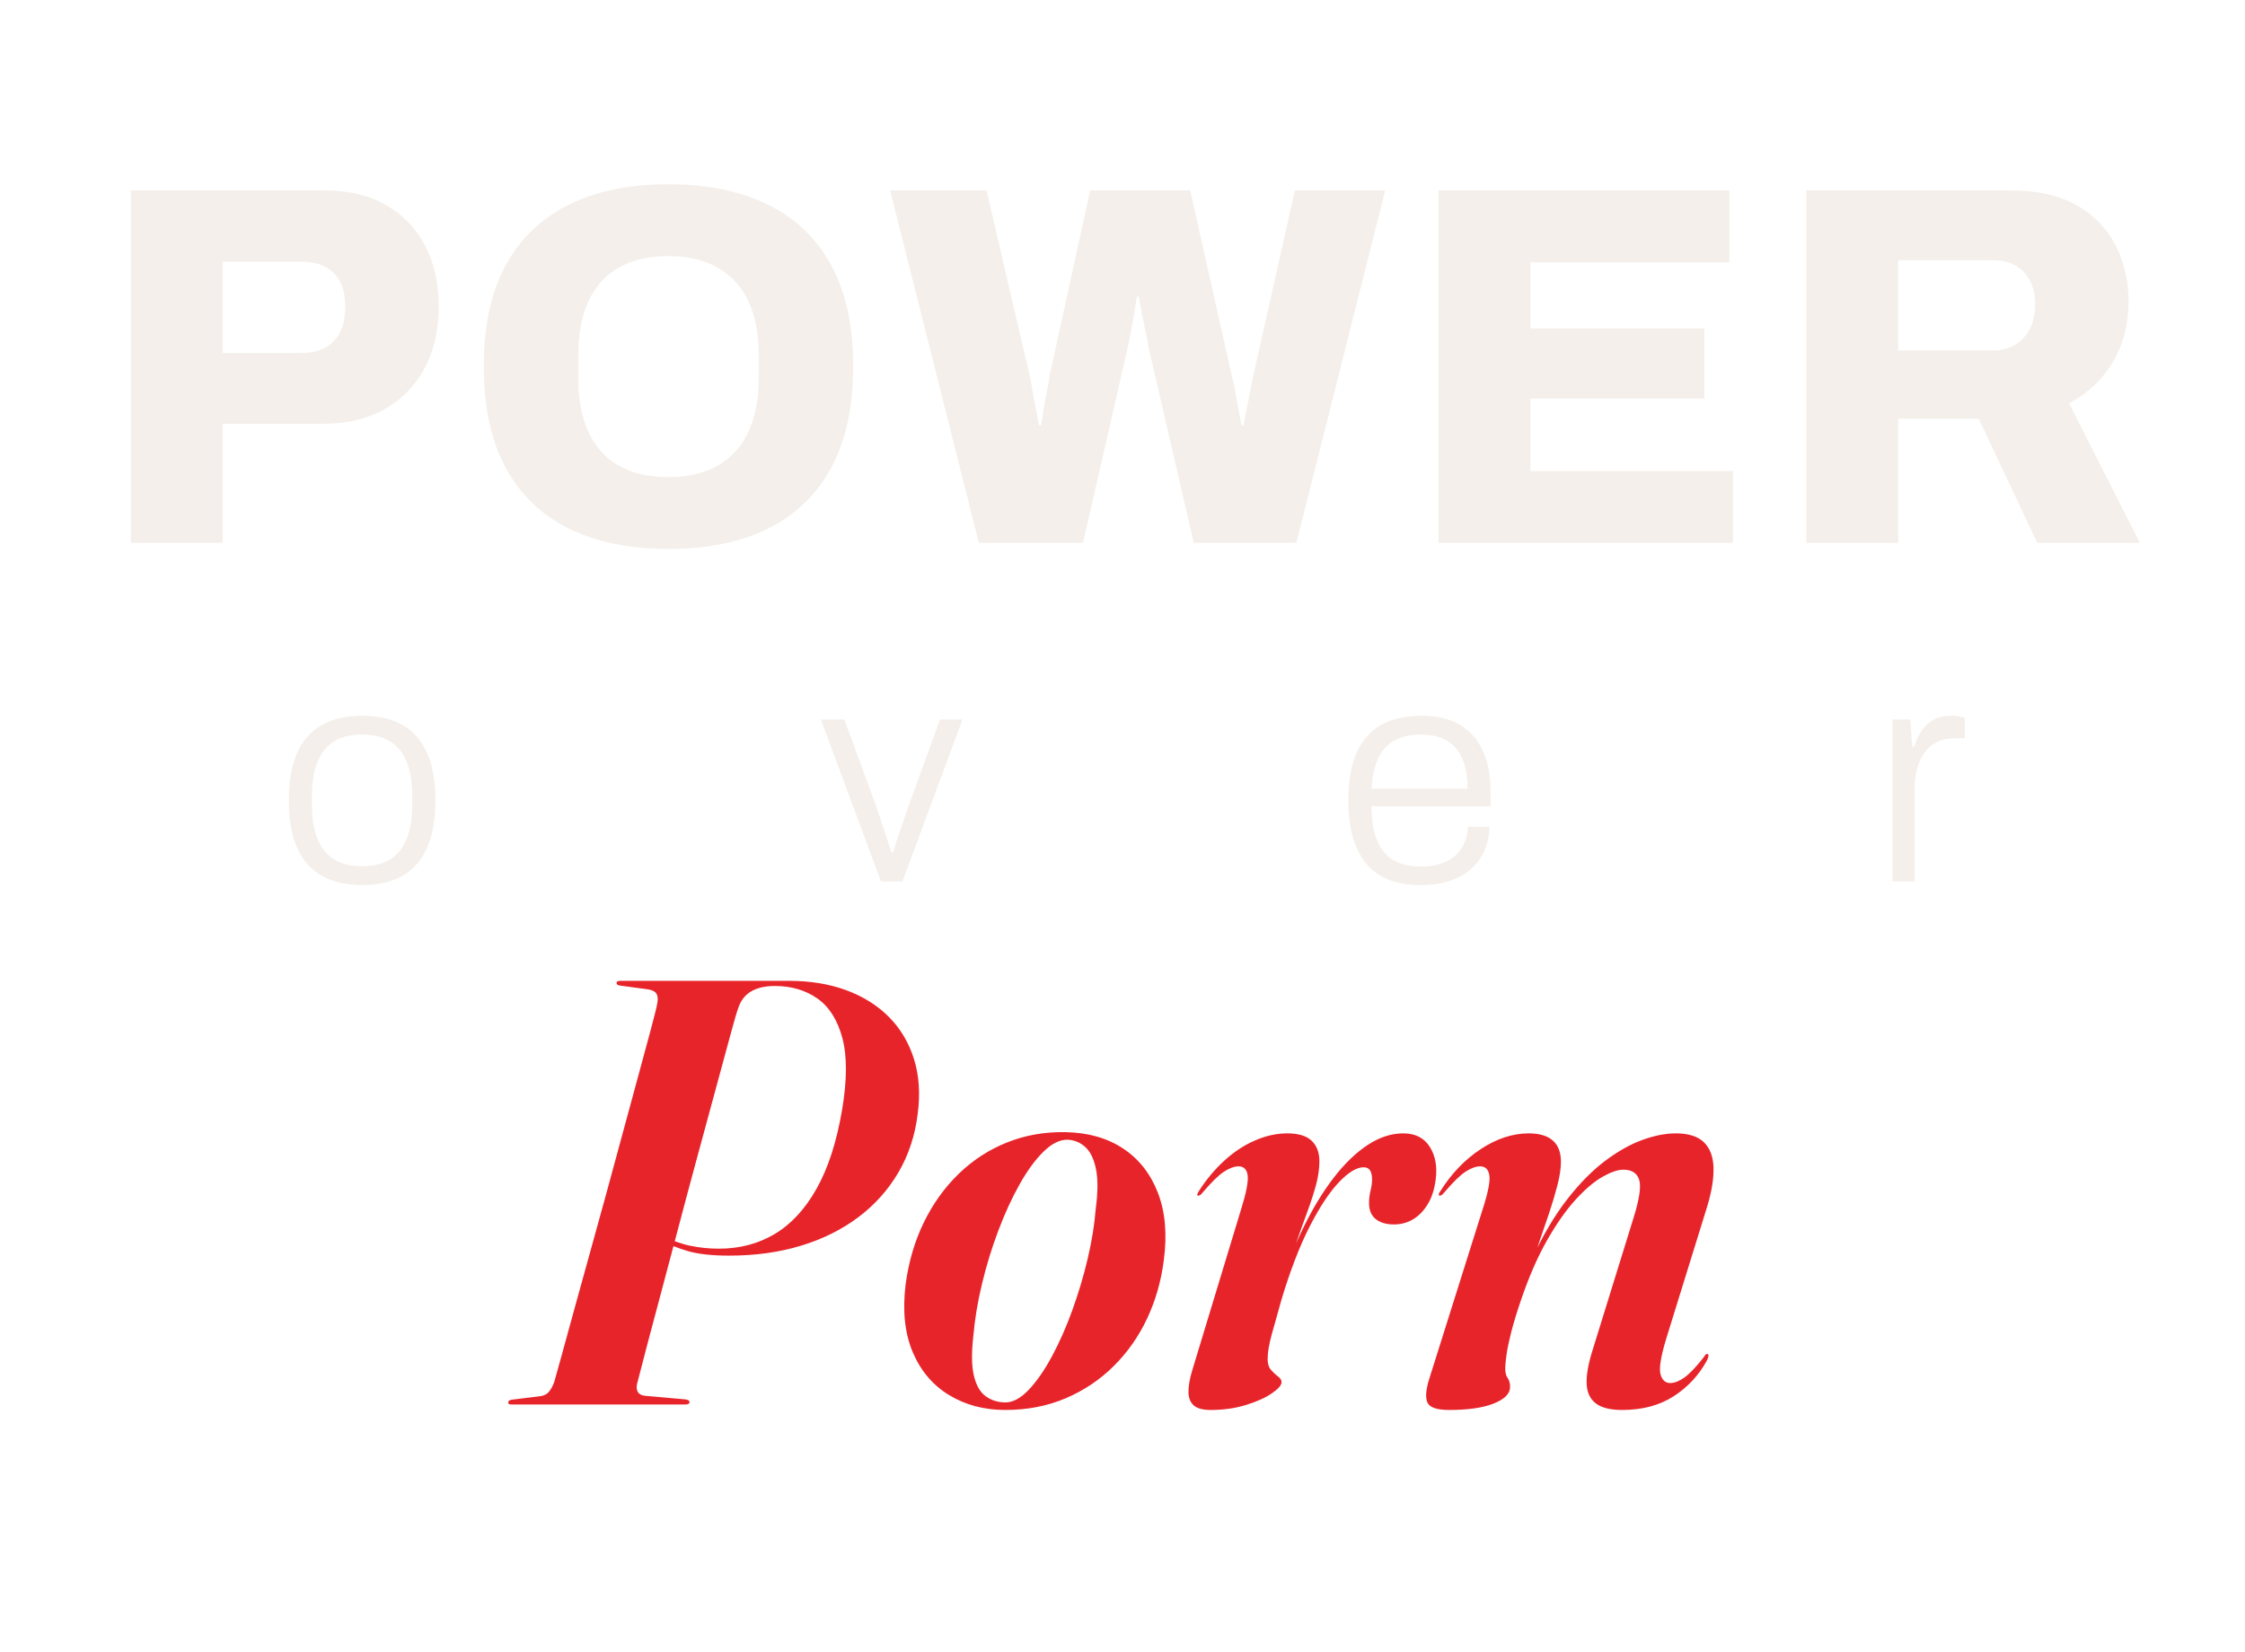
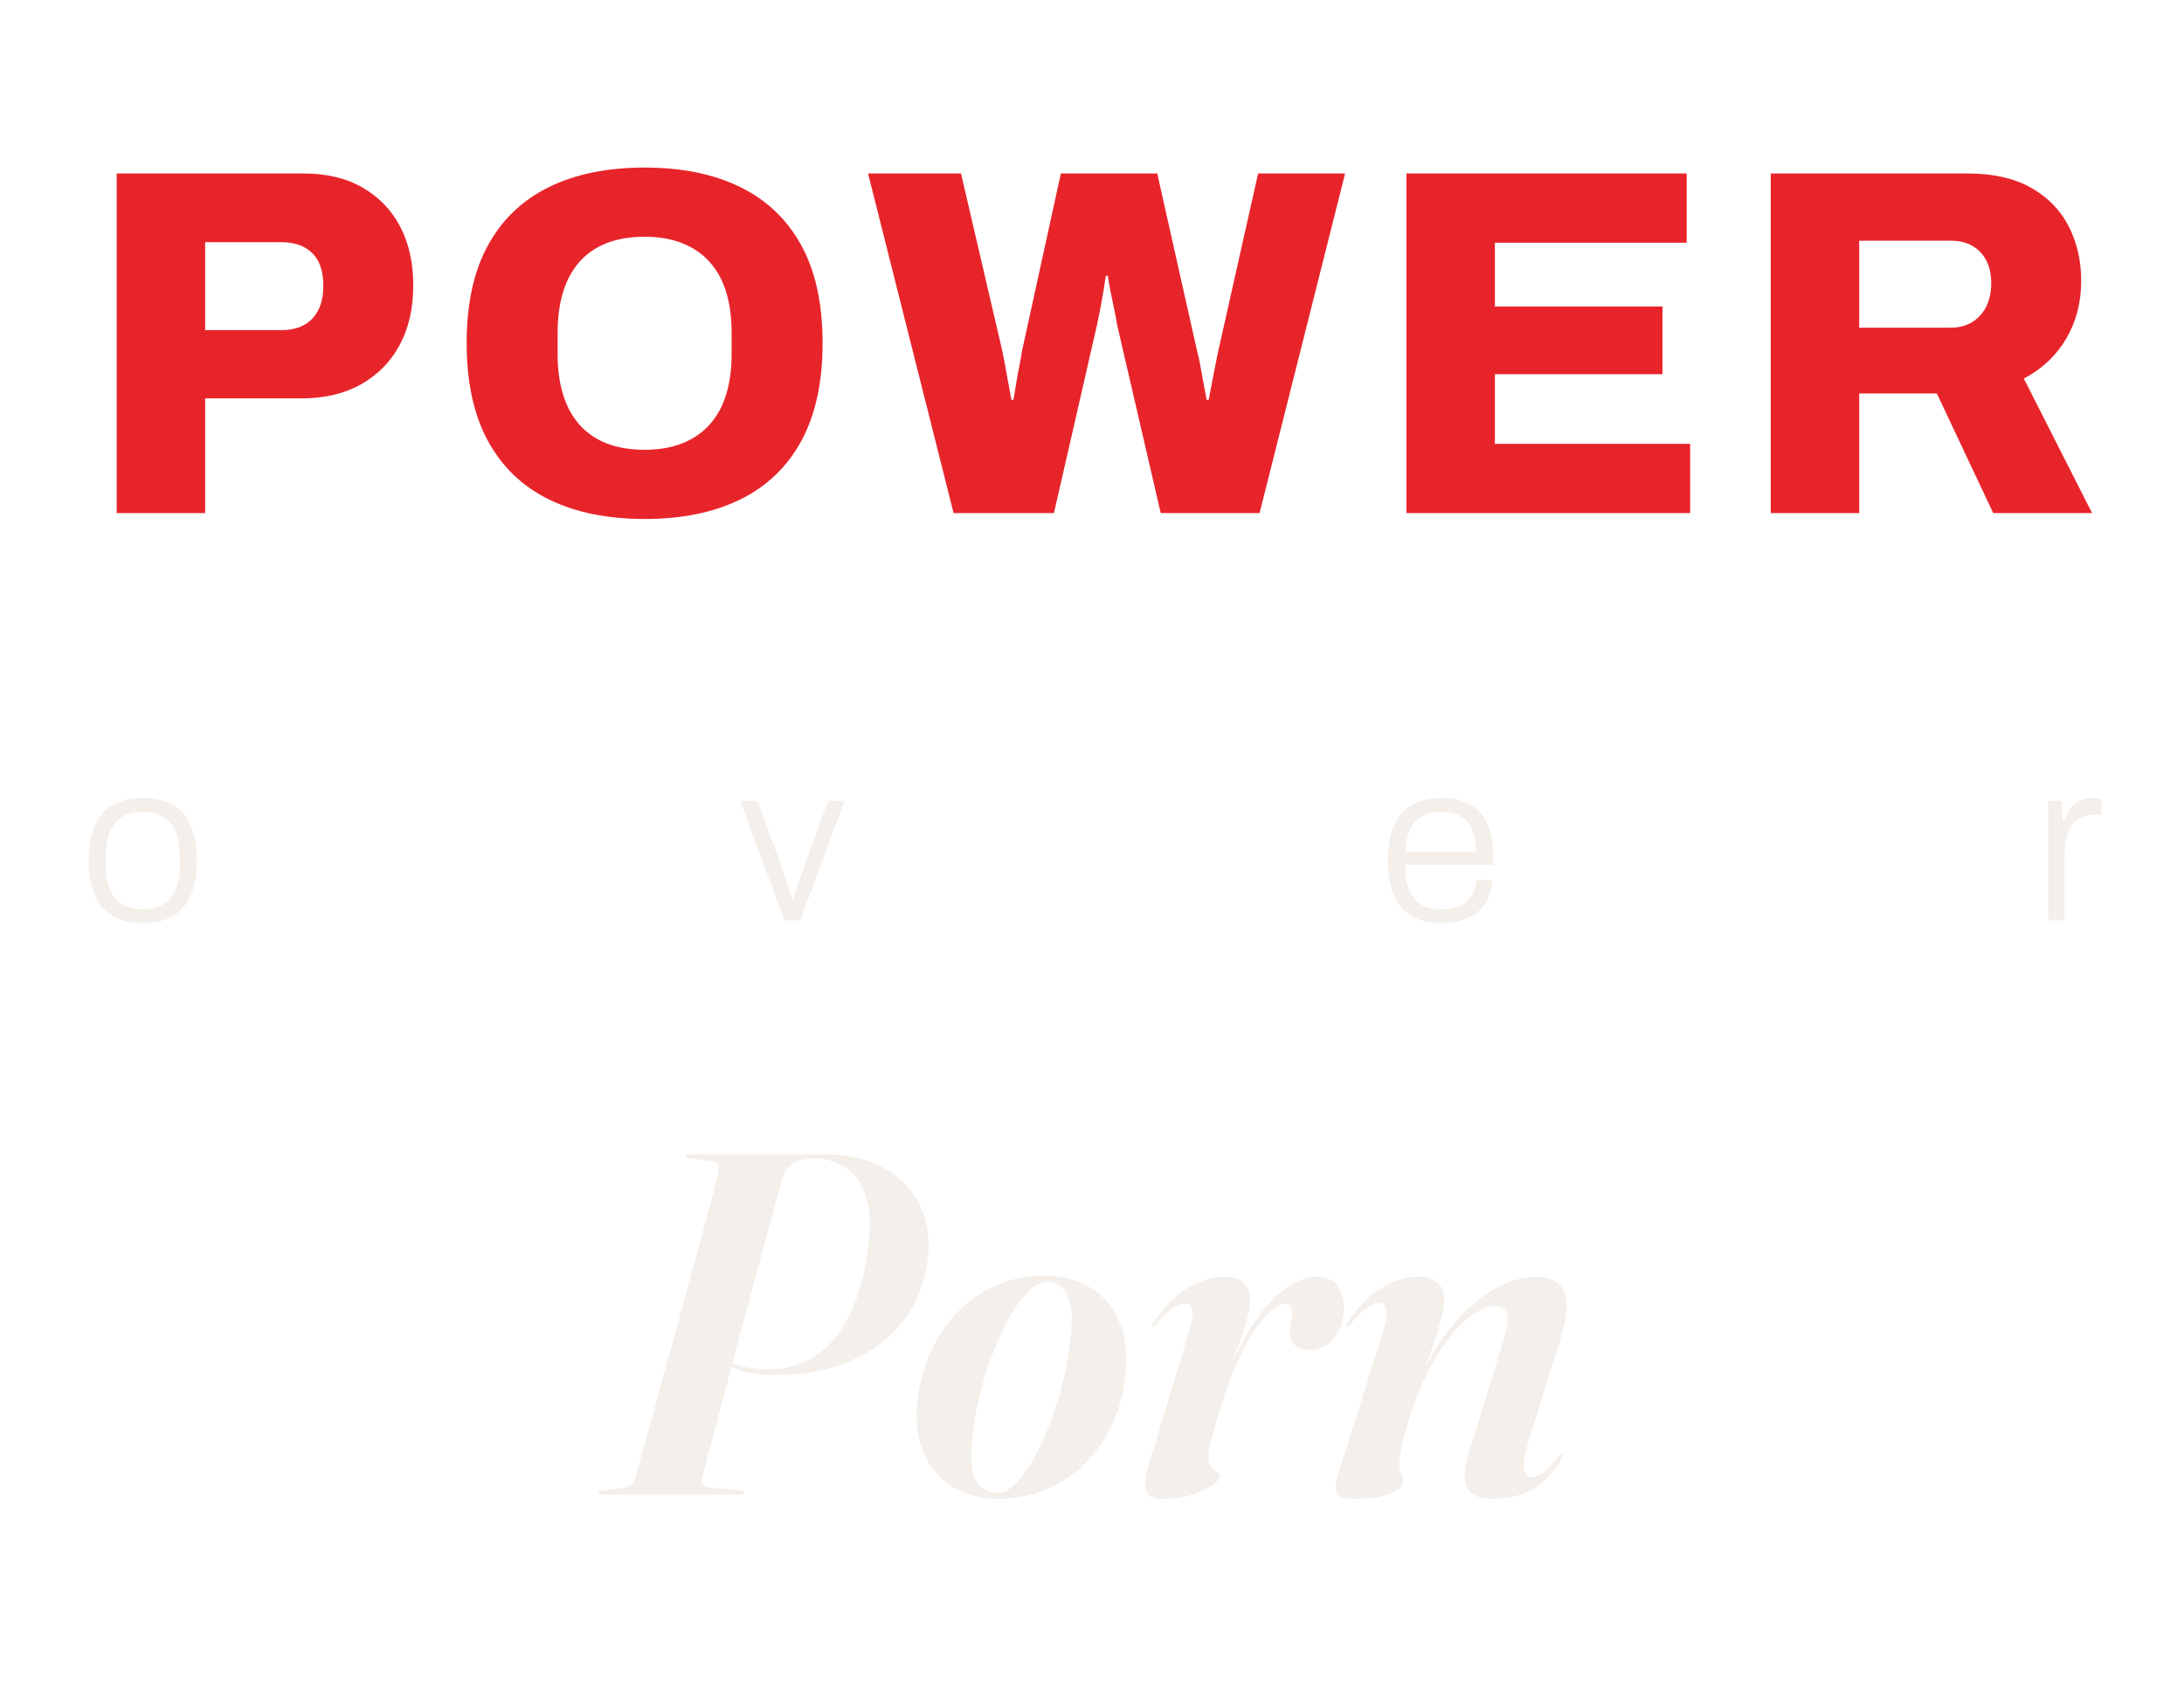
- <svg xmlns="http://www.w3.org/2000/svg" viewBox="0 0 1312.8 965.7" width="1313" height="966" role="img" aria-label="Power Over Porn">
-   <g transform="translate(54.0,317.4) scale(0.3,-0.3)">
-     <path d="M75 0V687H453Q523 687 572.5 658.5Q622 630 648.5 579.5Q675 529 675 461Q675 391 647.5 340.0Q620 289 569.5 260.5Q519 232 449 232H254V0ZM254 370H407Q449 370 471.0 393.5Q493 417 493 459Q493 489 483.5 508.0Q474 527 455.0 537.5Q436 548 407 548H254ZM1123.0 -12Q1010.0 -12 929.5 27.5Q849.0 67 806.0 146.0Q763.0 225 763.0 344Q763.0 463 806.0 541.5Q849.0 620 929.5 659.5Q1010.0 699 1123.0 699Q1236.0 699 1316.5 659.5Q1397.0 620 1440.0 541.5Q1483.0 463 1483.0 344Q1483.0 225 1440.0 146.0Q1397.0 67 1316.5 27.5Q1236.0 -12 1123.0 -12ZM1123.0 128Q1166.0 128 1199.0 141.0Q1232.0 154 1254.5 179.0Q1277.0 204 1288.0 240.0Q1299.0 276 1299.0 321V365Q1299.0 411 1288.0 447.0Q1277.0 483 1254.5 508.0Q1232.0 533 1199.0 546.0Q1166.0 559 1123.0 559Q1079.0 559 1046.0 546.0Q1013.0 533 991.0 508.0Q969.0 483 958.0 447.0Q947.0 411 947.0 365V321Q947.0 276 958.0 240.0Q969.0 204 991.0 179.0Q1013.0 154 1046.0 141.0Q1079.0 128 1123.0 128ZM1728.0 0 1555.0 687H1743.0L1827.0 326Q1829.0 317 1832.0 300.0Q1835.0 283 1838.5 264.0Q1842.0 245 1845.0 229H1849.0Q1851.0 239 1853.0 252.5Q1855.0 266 1857.5 279.5Q1860.0 293 1862.5 305.0Q1865.0 317 1866.0 326L1945.0 687H2140.0L2221.0 326Q2224.0 316 2227.0 299.0Q2230.0 282 2233.5 263.0Q2237.0 244 2240.0 229H2244.0Q2246.0 240 2248.5 252.5Q2251.0 265 2253.5 278.5Q2256.0 292 2258.5 304.0Q2261.0 316 2263.0 326L2344.0 687H2520.0L2347.0 0H2147.0L2059.0 380Q2057.0 394 2053.0 412.0Q2049.0 430 2045.5 448.0Q2042.0 466 2040.0 480H2036.0Q2034.0 466 2031.0 448.0Q2028.0 430 2024.5 412.0Q2021.0 394 2018.0 380L1931.0 0ZM2624.0 0V687H3191.0V547H2803.0V418H3142.0V281H2803.0V140H3198.0V0ZM3341.0 0V687H3740.0Q3816.0 687 3867.0 658.5Q3918.0 630 3943.5 580.5Q3969.0 531 3969.0 470Q3969.0 404 3938.5 352.5Q3908.0 301 3853.0 272L3991.0 0H3791.0L3677.0 242H3520.0V0ZM3520.0 375H3705.0Q3742.0 375 3764.5 399.5Q3787.0 424 3787.0 465Q3787.0 492 3777.0 511.0Q3767.0 530 3749.0 540.5Q3731.0 551 3705.0 551H3520.0Z" fill="#F4EFEA" />
+ <svg xmlns="http://www.w3.org/2000/svg" viewBox="0 0 1324.8 1030.3" width="1325" height="1030" role="img" aria-label="Power Over Porn">
+   <g transform="translate(48.0,311.4) scale(0.3,-0.3)">
+     <path d="M75 0V687H453Q523 687 572.5 658.5Q622 630 648.5 579.5Q675 529 675 461Q675 391 647.5 340.0Q620 289 569.5 260.5Q519 232 449 232H254V0ZM254 370H407Q449 370 471.0 393.5Q493 417 493 459Q493 489 483.5 508.0Q474 527 455.0 537.5Q436 548 407 548H254ZM1143.0 -12Q1030.0 -12 949.5 27.5Q869.0 67 826.0 146.0Q783.0 225 783.0 344Q783.0 463 826.0 541.5Q869.0 620 949.5 659.5Q1030.0 699 1143.0 699Q1256.0 699 1336.5 659.5Q1417.0 620 1460.0 541.5Q1503.0 463 1503.0 344Q1503.0 225 1460.0 146.0Q1417.0 67 1336.5 27.5Q1256.0 -12 1143.0 -12ZM1143.0 128Q1186.0 128 1219.0 141.0Q1252.0 154 1274.5 179.0Q1297.0 204 1308.0 240.0Q1319.0 276 1319.0 321V365Q1319.0 411 1308.0 447.0Q1297.0 483 1274.5 508.0Q1252.0 533 1219.0 546.0Q1186.0 559 1143.0 559Q1099.0 559 1066.0 546.0Q1033.0 533 1011.0 508.0Q989.0 483 978.0 447.0Q967.0 411 967.0 365V321Q967.0 276 978.0 240.0Q989.0 204 1011.0 179.0Q1033.0 154 1066.0 141.0Q1099.0 128 1143.0 128ZM1768.0 0 1595.0 687H1783.0L1867.0 326Q1869.0 317 1872.0 300.0Q1875.0 283 1878.5 264.0Q1882.0 245 1885.0 229H1889.0Q1891.0 239 1893.0 252.5Q1895.0 266 1897.5 279.5Q1900.0 293 1902.5 305.0Q1905.0 317 1906.0 326L1985.0 687H2180.0L2261.0 326Q2264.0 316 2267.0 299.0Q2270.0 282 2273.5 263.0Q2277.0 244 2280.0 229H2284.0Q2286.0 240 2288.5 252.5Q2291.0 265 2293.5 278.5Q2296.0 292 2298.5 304.0Q2301.0 316 2303.0 326L2384.0 687H2560.0L2387.0 0H2187.0L2099.0 380Q2097.0 394 2093.0 412.0Q2089.0 430 2085.5 448.0Q2082.0 466 2080.0 480H2076.0Q2074.0 466 2071.0 448.0Q2068.0 430 2064.5 412.0Q2061.0 394 2058.0 380L1971.0 0ZM2684.0 0V687H3251.0V547H2863.0V418H3202.0V281H2863.0V140H3258.0V0ZM3421.0 0V687H3820.0Q3896.0 687 3947.0 658.5Q3998.0 630 4023.5 580.5Q4049.0 531 4049.0 470Q4049.0 404 4018.5 352.5Q3988.0 301 3933.0 272L4071.0 0H3871.0L3757.0 242H3600.0V0ZM3600.0 375H3785.0Q3822.0 375 3844.5 399.5Q3867.0 424 3867.0 465Q3867.0 492 3857.0 511.0Q3847.0 530 3829.0 540.5Q3811.0 551 3785.0 551H3600.0Z" fill="#E8242B" />
  </g>
-   <g transform="translate(161.7,515.4) scale(0.18,-0.18)">
-     <path d="M278 -12Q202 -12 148.5 17.5Q95 47 67.5 108.0Q40 169 40 263Q40 358 67.5 418.5Q95 479 148.5 508.5Q202 538 278 538Q356 538 408.5 508.5Q461 479 488.5 418.5Q516 358 516 263Q516 169 488.5 108.0Q461 47 408.5 17.5Q356 -12 278 -12ZM278 49Q331 49 367.0 70.0Q403 91 422.0 135.5Q441 180 441 251V275Q441 346 422.0 390.5Q403 435 367.0 456.0Q331 477 278 477Q225 477 189.0 456.0Q153 435 134.0 390.5Q115 346 115 275V251Q115 180 134.0 135.5Q153 91 189.0 70.0Q225 49 278 49ZM1963.583 0 1768.583 526H1844.583L1945.583 251Q1952.583 231 1962.083 202.5Q1971.583 174 1981.083 145.0Q1990.583 116 1997.583 94H2002.583Q2009.583 116 2019.083 144.5Q2028.583 173 2038.583 202.0Q2048.583 231 2055.583 251L2155.583 526H2228.583L2033.583 0ZM3715.167 -12Q3640.167 -12 3588.167 17.5Q3536.167 47 3509.167 108.0Q3482.167 169 3482.167 263Q3482.167 358 3509.167 418.5Q3536.167 479 3589.167 508.5Q3642.167 538 3721.167 538Q3794.167 538 3843.667 509.0Q3893.167 480 3918.667 425.0Q3944.167 370 3944.167 290V244H3557.167Q3557.167 175 3576.167 131.0Q3595.167 87 3630.667 67.5Q3666.167 48 3718.167 48Q3756.167 48 3784.667 58.0Q3813.167 68 3831.667 85.5Q3850.167 103 3860.167 127.0Q3870.167 151 3870.167 177H3940.167Q3940.167 138 3925.667 103.5Q3911.167 69 3883.667 43.0Q3856.167 17 3814.167 2.5Q3772.167 -12 3715.167 -12ZM3557.167 301H3869.167Q3869.167 351 3857.667 384.5Q3846.167 418 3826.167 438.5Q3806.167 459 3778.667 468.0Q3751.167 477 3717.167 477Q3668.167 477 3633.167 458.5Q3598.167 440 3579.667 401.0Q3561.167 362 3557.167 301ZM5249.75 0V526H5307.75L5313.75 438H5320.75Q5327.75 462 5341.75 485.0Q5355.75 508 5379.75 523.0Q5403.75 538 5440.75 538Q5454.75 538 5466.75 535.5Q5478.75 533 5484.75 531V465H5453.75Q5418.75 465 5393.75 452.5Q5368.75 440 5352.75 417.0Q5336.75 394 5329.25 364.5Q5321.75 335 5321.75 303V0Z" fill="#F4EFEA" />
+   <g transform="translate(48.0,558.6) scale(0.138,-0.138)">
+     <path d="M278 -12Q202 -12 148.5 17.5Q95 47 67.5 108.0Q40 169 40 263Q40 358 67.5 418.5Q95 479 148.5 508.5Q202 538 278 538Q356 538 408.5 508.5Q461 479 488.5 418.5Q516 358 516 263Q516 169 488.5 108.0Q461 47 408.5 17.5Q356 -12 278 -12ZM278 49Q331 49 367.0 70.0Q403 91 422.0 135.5Q441 180 441 251V275Q441 346 422.0 390.5Q403 435 367.0 456.0Q331 477 278 477Q225 477 189.0 456.0Q153 435 134.0 390.5Q115 346 115 275V251Q115 180 134.0 135.5Q153 91 189.0 70.0Q225 49 278 49ZM3099.449 0 2904.449 526H2980.449L3081.449 251Q3088.449 231 3097.949 202.5Q3107.449 174 3116.949 145.0Q3126.449 116 3133.449 94H3138.449Q3145.449 116 3154.949 144.5Q3164.449 173 3174.449 202.0Q3184.449 231 3191.449 251L3291.449 526H3364.449L3169.449 0ZM5986.899 -12Q5911.899 -12 5859.899 17.5Q5807.899 47 5780.899 108.0Q5753.899 169 5753.899 263Q5753.899 358 5780.899 418.5Q5807.899 479 5860.899 508.5Q5913.899 538 5992.899 538Q6065.899 538 6115.399 509.0Q6164.899 480 6190.399 425.0Q6215.899 370 6215.899 290V244H5828.899Q5828.899 175 5847.899 131.0Q5866.899 87 5902.399 67.5Q5937.899 48 5989.899 48Q6027.899 48 6056.399 58.0Q6084.899 68 6103.399 85.5Q6121.899 103 6131.899 127.0Q6141.899 151 6141.899 177H6211.899Q6211.899 138 6197.399 103.5Q6182.899 69 6155.399 43.0Q6127.899 17 6085.899 2.5Q6043.899 -12 5986.899 -12ZM5828.899 301H6140.899Q6140.899 351 6129.399 384.5Q6117.899 418 6097.899 438.5Q6077.899 459 6050.399 468.0Q6022.899 477 5988.899 477Q5939.899 477 5904.899 458.5Q5869.899 440 5851.399 401.0Q5832.899 362 5828.899 301ZM8657.348 0V526H8715.348L8721.348 438H8728.348Q8735.348 462 8749.348 485.0Q8763.348 508 8787.348 523.0Q8811.348 538 8848.348 538Q8862.348 538 8874.348 535.5Q8886.348 533 8892.348 531V465H8861.348Q8826.348 465 8801.348 452.5Q8776.348 440 8760.348 417.0Q8744.348 394 8736.848 364.5Q8729.348 335 8729.348 303V0Z" fill="#F4EFEA" />
  </g>
-   <g transform="translate(301.6,821.4) scale(0.177,-0.177)">
-     <path d="M1328 961Q1315 854 1264.5 767.5Q1214 681 1132.5 619.5Q1051 558 943.0 525.0Q835 492 705 492Q620 492 568.5 507.0Q517 522 467 548L473 562Q531 534 577.0 524.5Q623 515 671 515Q774 515 855.5 563.5Q937 612 994.0 713.5Q1051 815 1078 973Q1103 1121 1079.0 1211.0Q1055 1301 996.0 1342.0Q937 1383 856 1383Q807 1383 776.5 1364.5Q746 1346 734 1307Q728 1291 708.5 1219.0Q689 1147 659.5 1038.5Q630 930 596.0 804.5Q562 679 529.0 553.5Q496 428 467.5 322.0Q439 216 421.5 148.0Q404 80 401 69Q397 53 403.0 42.0Q409 31 426 29L560 17Q567 16 570.5 14.0Q574 12 574 8Q574 4 570.5 2.0Q567 0 560 0H-14Q-19 0 -22.0 1.5Q-25 3 -25 7Q-25 10 -22.5 12.5Q-20 15 -13 16L77 27Q98 29 108.5 41.0Q119 53 127 74Q130 84 149.0 153.0Q168 222 197.5 329.5Q227 437 262.5 564.5Q298 692 332.5 820.0Q367 948 397.0 1057.5Q427 1167 446.0 1238.5Q465 1310 467 1323Q472 1345 465.0 1357.0Q458 1369 436 1372L347 1384Q338 1385 335.5 1387.5Q333 1390 333 1393Q333 1397 336.5 1398.5Q340 1400 347 1400H903Q1008 1400 1092.0 1369.0Q1176 1338 1233.0 1280.5Q1290 1223 1315.5 1142.0Q1341 1061 1328 961ZM1816.0 900Q1928.0 898 2006.5 846.0Q2085.0 794 2121.5 699.5Q2158.0 605 2141.0 477Q2128.0 374 2086.0 284.5Q2044.0 195 1975.5 127.0Q1907.0 59 1816.5 20.5Q1726.0 -18 1617.0 -18Q1513.0 -18 1432.0 31.0Q1351.0 80 1311.5 173.0Q1272.0 266 1288.0 397Q1303.0 509 1348.0 601.5Q1393.0 694 1463.0 762.0Q1533.0 830 1623.0 866.0Q1713.0 902 1816.0 900ZM1618.0 7Q1655.0 7 1694.5 48.5Q1734.0 90 1771.0 158.5Q1808.0 227 1838.5 311.0Q1869.0 395 1889.5 482.0Q1910.0 569 1916.0 646Q1927.0 728 1917.0 777.5Q1907.0 827 1882.5 850.0Q1858.0 873 1824.0 875Q1785.0 876 1744.0 836.0Q1703.0 796 1664.5 727.5Q1626.0 659 1594.0 574.0Q1562.0 489 1540.5 399.5Q1519.0 310 1512.0 229Q1502.0 144 1513.5 95.5Q1525.0 47 1553.0 27.0Q1581.0 7 1618.0 7ZM2254.0 690Q2251.0 691 2251.5 694.0Q2252.0 697 2256.0 704Q2293.0 762 2340.5 805.5Q2388.0 849 2442.0 872.5Q2496.0 896 2549.0 896Q2604.0 896 2629.5 871.5Q2655.0 847 2655.0 804Q2655.0 767 2644.0 726.0Q2633.0 685 2614.5 635.0Q2596.0 585 2574.0 521.5Q2552.0 458 2530.0 374L2520.0 378Q2557.0 493 2603.5 587.5Q2650.0 682 2703.5 751.0Q2757.0 820 2815.0 858.0Q2873.0 896 2932.0 896Q2992.0 896 3020.0 851.0Q3048.0 806 3039.0 742Q3033.0 695 3013.0 662.0Q2993.0 629 2964.5 612.0Q2936.0 595 2901.0 595Q2864.0 595 2841.5 612.5Q2819.0 630 2819.0 666Q2819.0 687 2824.0 707.0Q2829.0 727 2829.0 744Q2829.0 763 2822.5 773.5Q2816.0 784 2801.0 784Q2767.0 784 2720.0 735.0Q2673.0 686 2623.0 588.5Q2573.0 491 2529.0 344Q2510.0 277 2497.0 229.5Q2484.0 182 2484.0 150Q2484.0 127 2495.5 114.0Q2507.0 101 2518.5 92.5Q2530.0 84 2530.0 74Q2530.0 59 2498.0 37.0Q2466.0 15 2412.5 -1.5Q2359.0 -18 2296.0 -18Q2257.0 -18 2240.0 -3.0Q2223.0 12 2222.5 40.5Q2222.0 69 2234.0 110L2396.0 644Q2422.0 727 2418.0 757.0Q2414.0 787 2388.0 787Q2367.0 787 2340.0 769.5Q2313.0 752 2268.0 699Q2264.0 694 2260.5 692.0Q2257.0 690 2254.0 690ZM3052.0 690Q3049.0 691 3049.5 695.0Q3050.0 699 3054.0 704Q3109.0 792 3188.0 844.0Q3267.0 896 3347.0 896Q3399.0 896 3426.0 872.5Q3453.0 849 3453.0 802Q3453.0 769 3441.0 723.0Q3429.0 677 3413.0 629.5Q3397.0 582 3383.0 542.0Q3369.0 502 3364.0 481L3358.0 483Q3412.0 599 3474.0 678.5Q3536.0 758 3599.5 805.5Q3663.0 853 3722.5 874.5Q3782.0 896 3832.0 896Q3895.0 896 3925.0 867.0Q3955.0 838 3957.0 784.5Q3959.0 731 3937.0 657L3801.0 218Q3774.0 129 3782.0 100.0Q3790.0 71 3814.0 71Q3835.0 71 3860.5 89.0Q3886.0 107 3923.0 154Q3929.0 163 3931.5 165.5Q3934.0 168 3937.0 167Q3941.0 166 3940.5 160.5Q3940.0 155 3935.0 145Q3895.0 72 3825.0 27.0Q3755.0 -18 3655.0 -18Q3597.0 -18 3568.5 3.5Q3540.0 25 3538.0 68.0Q3536.0 111 3557.0 178L3692.0 614Q3722.0 709 3711.5 742.5Q3701.0 776 3659.0 776Q3632.0 776 3590.5 752.5Q3549.0 729 3501.5 677.0Q3454.0 625 3406.5 541.5Q3359.0 458 3319.0 339Q3300.0 283 3289.0 240.0Q3278.0 197 3273.5 166.5Q3269.0 136 3269.0 118Q3269.0 99 3277.0 87.5Q3285.0 76 3285.0 58Q3285.0 25 3231.5 3.5Q3178.0 -18 3084.0 -18Q3023.0 -18 3012.0 6.5Q3001.0 31 3018.0 85L3194.0 644Q3221.0 727 3216.5 757.0Q3212.0 787 3186.0 787Q3165.0 787 3138.0 769.5Q3111.0 752 3066.0 699Q3062.0 694 3058.5 692.0Q3055.0 690 3052.0 690Z" fill="#E8242B" />
+   <g transform="translate(366.7,907.1) scale(0.1475,-0.1475)">
+     <path d="M1328 961Q1315 854 1264.5 767.5Q1214 681 1132.5 619.5Q1051 558 943.0 525.0Q835 492 705 492Q620 492 568.5 507.0Q517 522 467 548L473 562Q531 534 577.0 524.5Q623 515 671 515Q774 515 855.5 563.5Q937 612 994.0 713.5Q1051 815 1078 973Q1103 1121 1079.0 1211.0Q1055 1301 996.0 1342.0Q937 1383 856 1383Q807 1383 776.5 1364.5Q746 1346 734 1307Q728 1291 708.5 1219.0Q689 1147 659.5 1038.5Q630 930 596.0 804.5Q562 679 529.0 553.5Q496 428 467.5 322.0Q439 216 421.5 148.0Q404 80 401 69Q397 53 403.0 42.0Q409 31 426 29L560 17Q567 16 570.5 14.0Q574 12 574 8Q574 4 570.5 2.0Q567 0 560 0H-14Q-19 0 -22.0 1.5Q-25 3 -25 7Q-25 10 -22.5 12.5Q-20 15 -13 16L77 27Q98 29 108.5 41.0Q119 53 127 74Q130 84 149.0 153.0Q168 222 197.5 329.5Q227 437 262.5 564.5Q298 692 332.5 820.0Q367 948 397.0 1057.5Q427 1167 446.0 1238.5Q465 1310 467 1323Q472 1345 465.0 1357.0Q458 1369 436 1372L347 1384Q338 1385 335.5 1387.5Q333 1390 333 1393Q333 1397 336.5 1398.5Q340 1400 347 1400H903Q1008 1400 1092.0 1369.0Q1176 1338 1233.0 1280.5Q1290 1223 1315.5 1142.0Q1341 1061 1328 961ZM1816.0 900Q1928.0 898 2006.5 846.0Q2085.0 794 2121.5 699.5Q2158.0 605 2141.0 477Q2128.0 374 2086.0 284.5Q2044.0 195 1975.5 127.0Q1907.0 59 1816.5 20.5Q1726.0 -18 1617.0 -18Q1513.0 -18 1432.0 31.0Q1351.0 80 1311.5 173.0Q1272.0 266 1288.0 397Q1303.0 509 1348.0 601.5Q1393.0 694 1463.0 762.0Q1533.0 830 1623.0 866.0Q1713.0 902 1816.0 900ZM1618.0 7Q1655.0 7 1694.5 48.5Q1734.0 90 1771.0 158.5Q1808.0 227 1838.5 311.0Q1869.0 395 1889.5 482.0Q1910.0 569 1916.0 646Q1927.0 728 1917.0 777.5Q1907.0 827 1882.5 850.0Q1858.0 873 1824.0 875Q1785.0 876 1744.0 836.0Q1703.0 796 1664.5 727.5Q1626.0 659 1594.0 574.0Q1562.0 489 1540.5 399.5Q1519.0 310 1512.0 229Q1502.0 144 1513.5 95.5Q1525.0 47 1553.0 27.0Q1581.0 7 1618.0 7ZM2254.0 690Q2251.0 691 2251.5 694.0Q2252.0 697 2256.0 704Q2293.0 762 2340.5 805.5Q2388.0 849 2442.0 872.5Q2496.0 896 2549.0 896Q2604.0 896 2629.5 871.5Q2655.0 847 2655.0 804Q2655.0 767 2644.0 726.0Q2633.0 685 2614.5 635.0Q2596.0 585 2574.0 521.5Q2552.0 458 2530.0 374L2520.0 378Q2557.0 493 2603.5 587.5Q2650.0 682 2703.5 751.0Q2757.0 820 2815.0 858.0Q2873.0 896 2932.0 896Q2992.0 896 3020.0 851.0Q3048.0 806 3039.0 742Q3033.0 695 3013.0 662.0Q2993.0 629 2964.5 612.0Q2936.0 595 2901.0 595Q2864.0 595 2841.5 612.5Q2819.0 630 2819.0 666Q2819.0 687 2824.0 707.0Q2829.0 727 2829.0 744Q2829.0 763 2822.5 773.5Q2816.0 784 2801.0 784Q2767.0 784 2720.0 735.0Q2673.0 686 2623.0 588.5Q2573.0 491 2529.0 344Q2510.0 277 2497.0 229.5Q2484.0 182 2484.0 150Q2484.0 127 2495.5 114.0Q2507.0 101 2518.5 92.5Q2530.0 84 2530.0 74Q2530.0 59 2498.0 37.0Q2466.0 15 2412.5 -1.5Q2359.0 -18 2296.0 -18Q2257.0 -18 2240.0 -3.0Q2223.0 12 2222.5 40.5Q2222.0 69 2234.0 110L2396.0 644Q2422.0 727 2418.0 757.0Q2414.0 787 2388.0 787Q2367.0 787 2340.0 769.5Q2313.0 752 2268.0 699Q2264.0 694 2260.5 692.0Q2257.0 690 2254.0 690ZM3052.0 690Q3049.0 691 3049.5 695.0Q3050.0 699 3054.0 704Q3109.0 792 3188.0 844.0Q3267.0 896 3347.0 896Q3399.0 896 3426.0 872.5Q3453.0 849 3453.0 802Q3453.0 769 3441.0 723.0Q3429.0 677 3413.0 629.5Q3397.0 582 3383.0 542.0Q3369.0 502 3364.0 481L3358.0 483Q3412.0 599 3474.0 678.5Q3536.0 758 3599.5 805.5Q3663.0 853 3722.5 874.5Q3782.0 896 3832.0 896Q3895.0 896 3925.0 867.0Q3955.0 838 3957.0 784.5Q3959.0 731 3937.0 657L3801.0 218Q3774.0 129 3782.0 100.0Q3790.0 71 3814.0 71Q3835.0 71 3860.5 89.0Q3886.0 107 3923.0 154Q3929.0 163 3931.5 165.5Q3934.0 168 3937.0 167Q3941.0 166 3940.5 160.5Q3940.0 155 3935.0 145Q3895.0 72 3825.0 27.0Q3755.0 -18 3655.0 -18Q3597.0 -18 3568.5 3.5Q3540.0 25 3538.0 68.0Q3536.0 111 3557.0 178L3692.0 614Q3722.0 709 3711.5 742.5Q3701.0 776 3659.0 776Q3632.0 776 3590.5 752.5Q3549.0 729 3501.5 677.0Q3454.0 625 3406.5 541.5Q3359.0 458 3319.0 339Q3300.0 283 3289.0 240.0Q3278.0 197 3273.5 166.5Q3269.0 136 3269.0 118Q3269.0 99 3277.0 87.5Q3285.0 76 3285.0 58Q3285.0 25 3231.5 3.5Q3178.0 -18 3084.0 -18Q3023.0 -18 3012.0 6.5Q3001.0 31 3018.0 85L3194.0 644Q3221.0 727 3216.5 757.0Q3212.0 787 3186.0 787Q3165.0 787 3138.0 769.5Q3111.0 752 3066.0 699Q3062.0 694 3058.5 692.0Q3055.0 690 3052.0 690Z" fill="#F4EFEA" />
  </g>
</svg>
